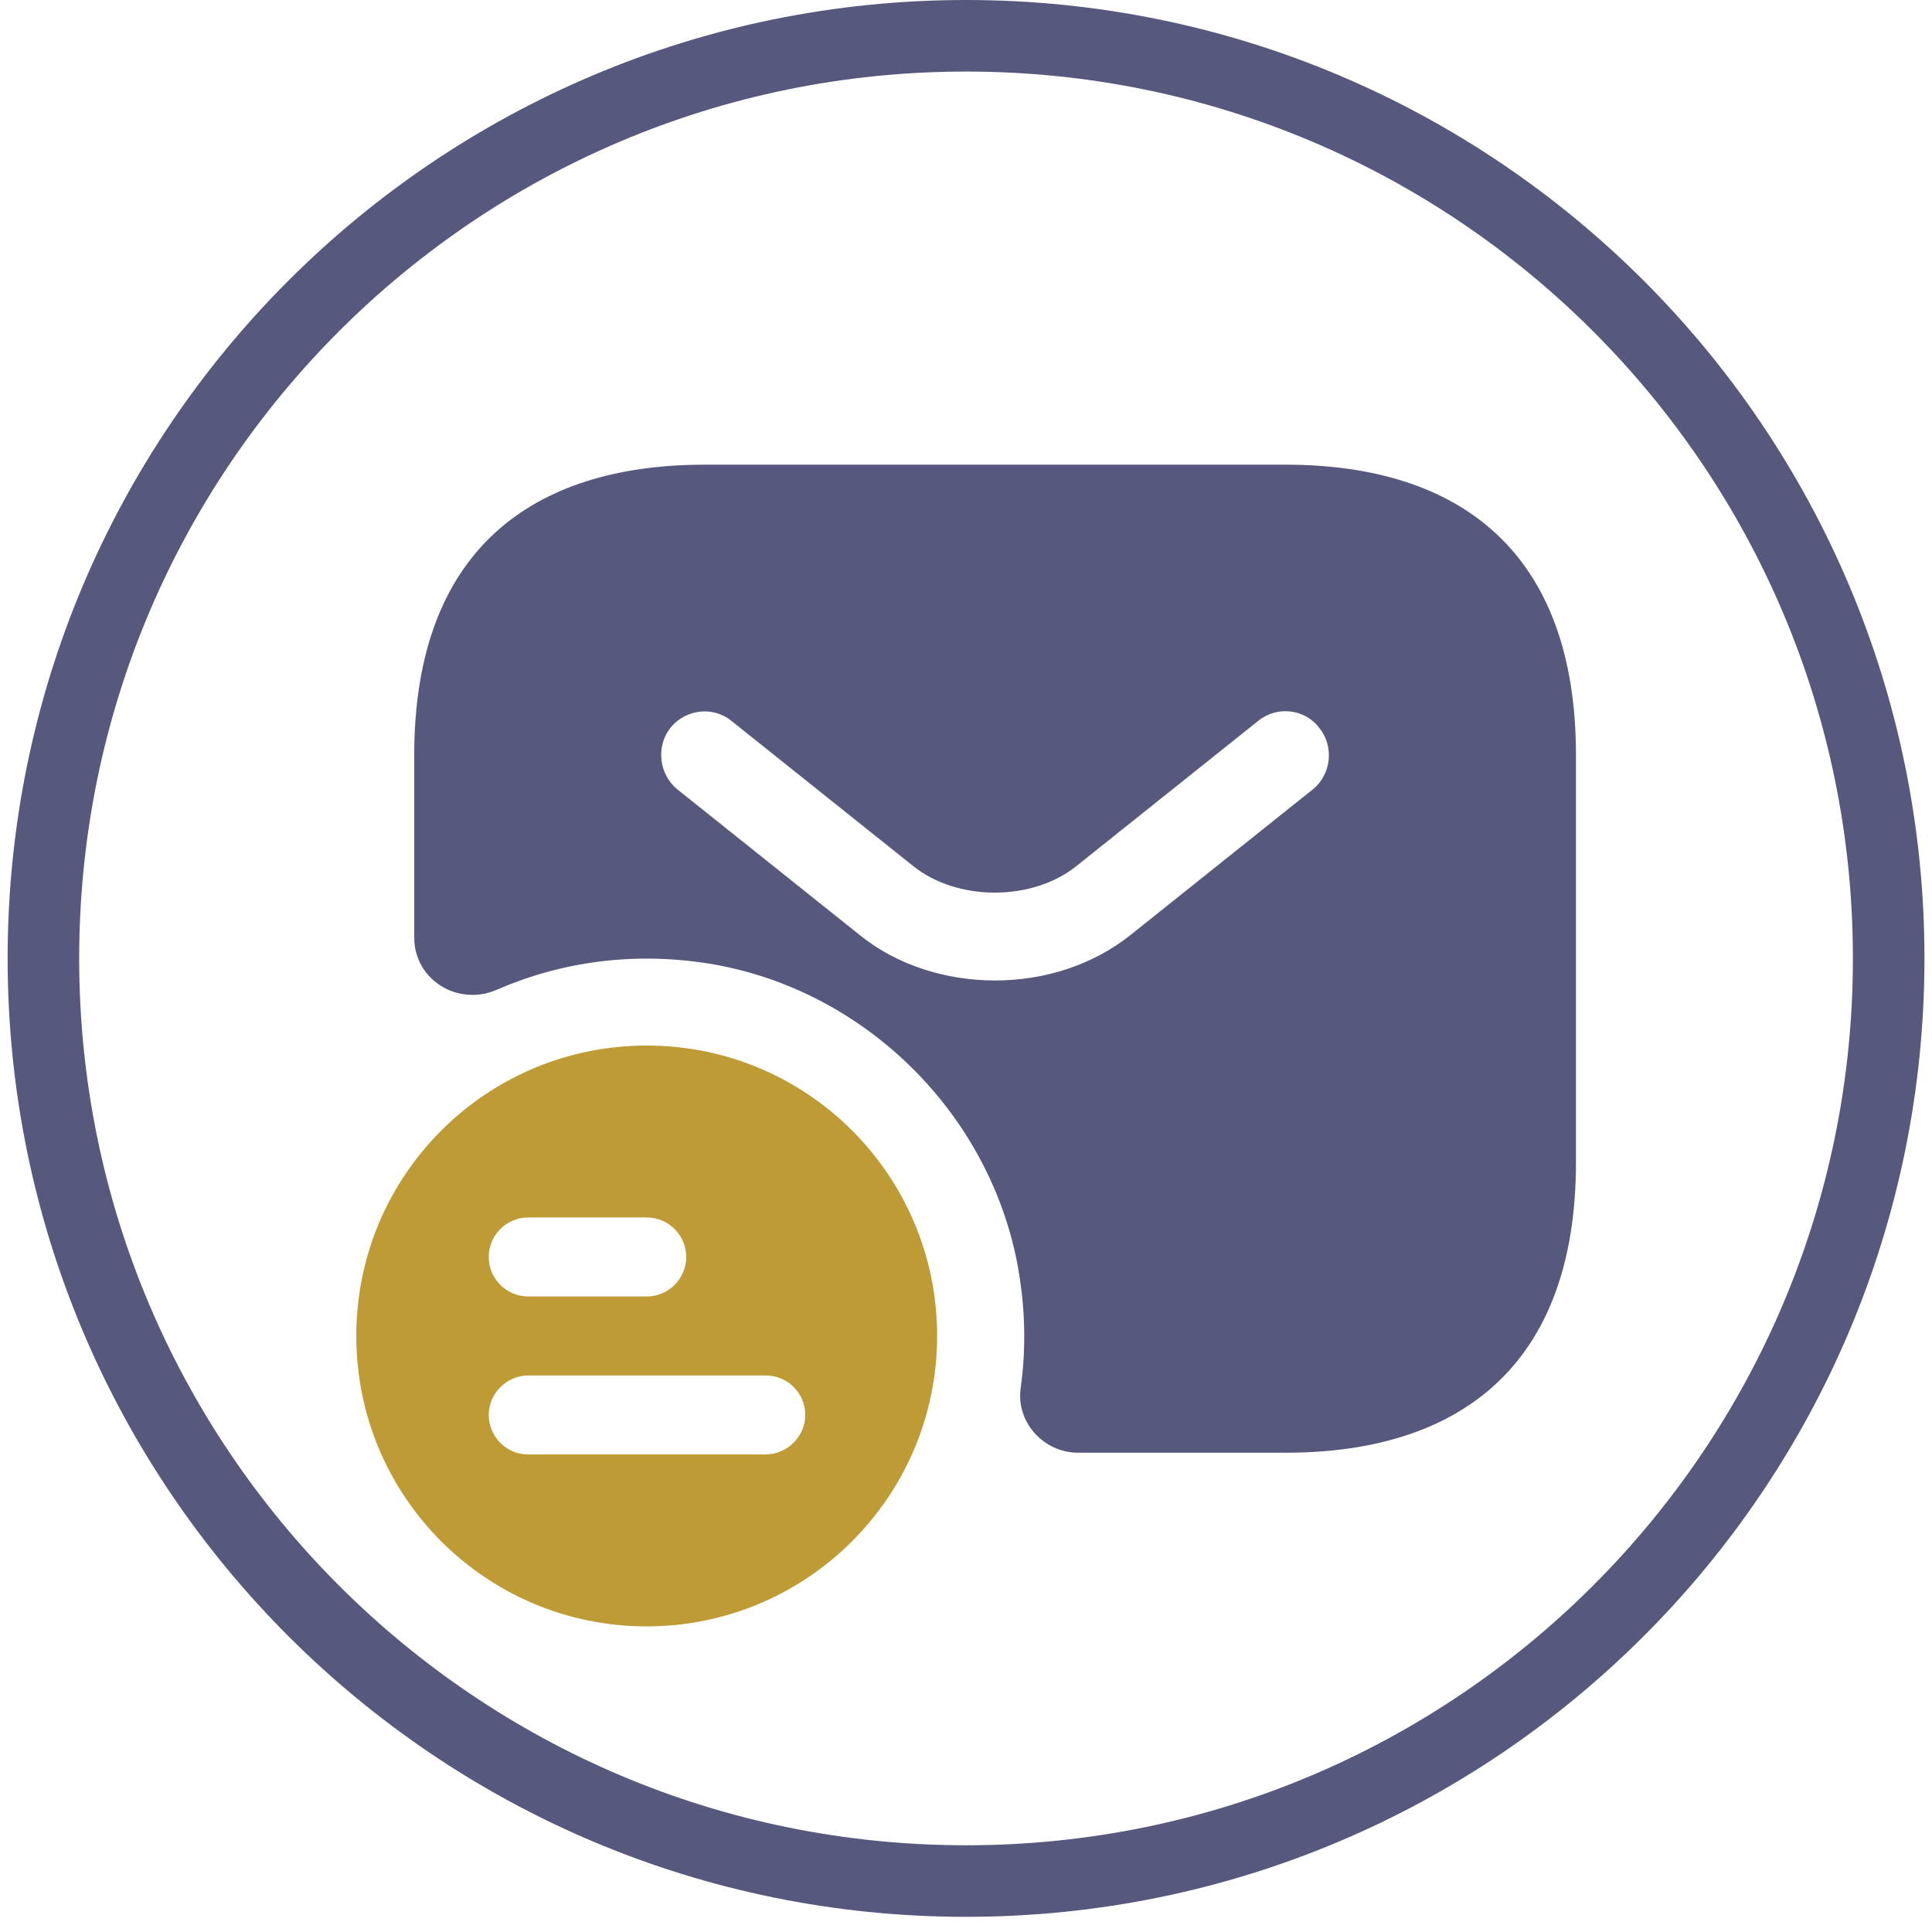
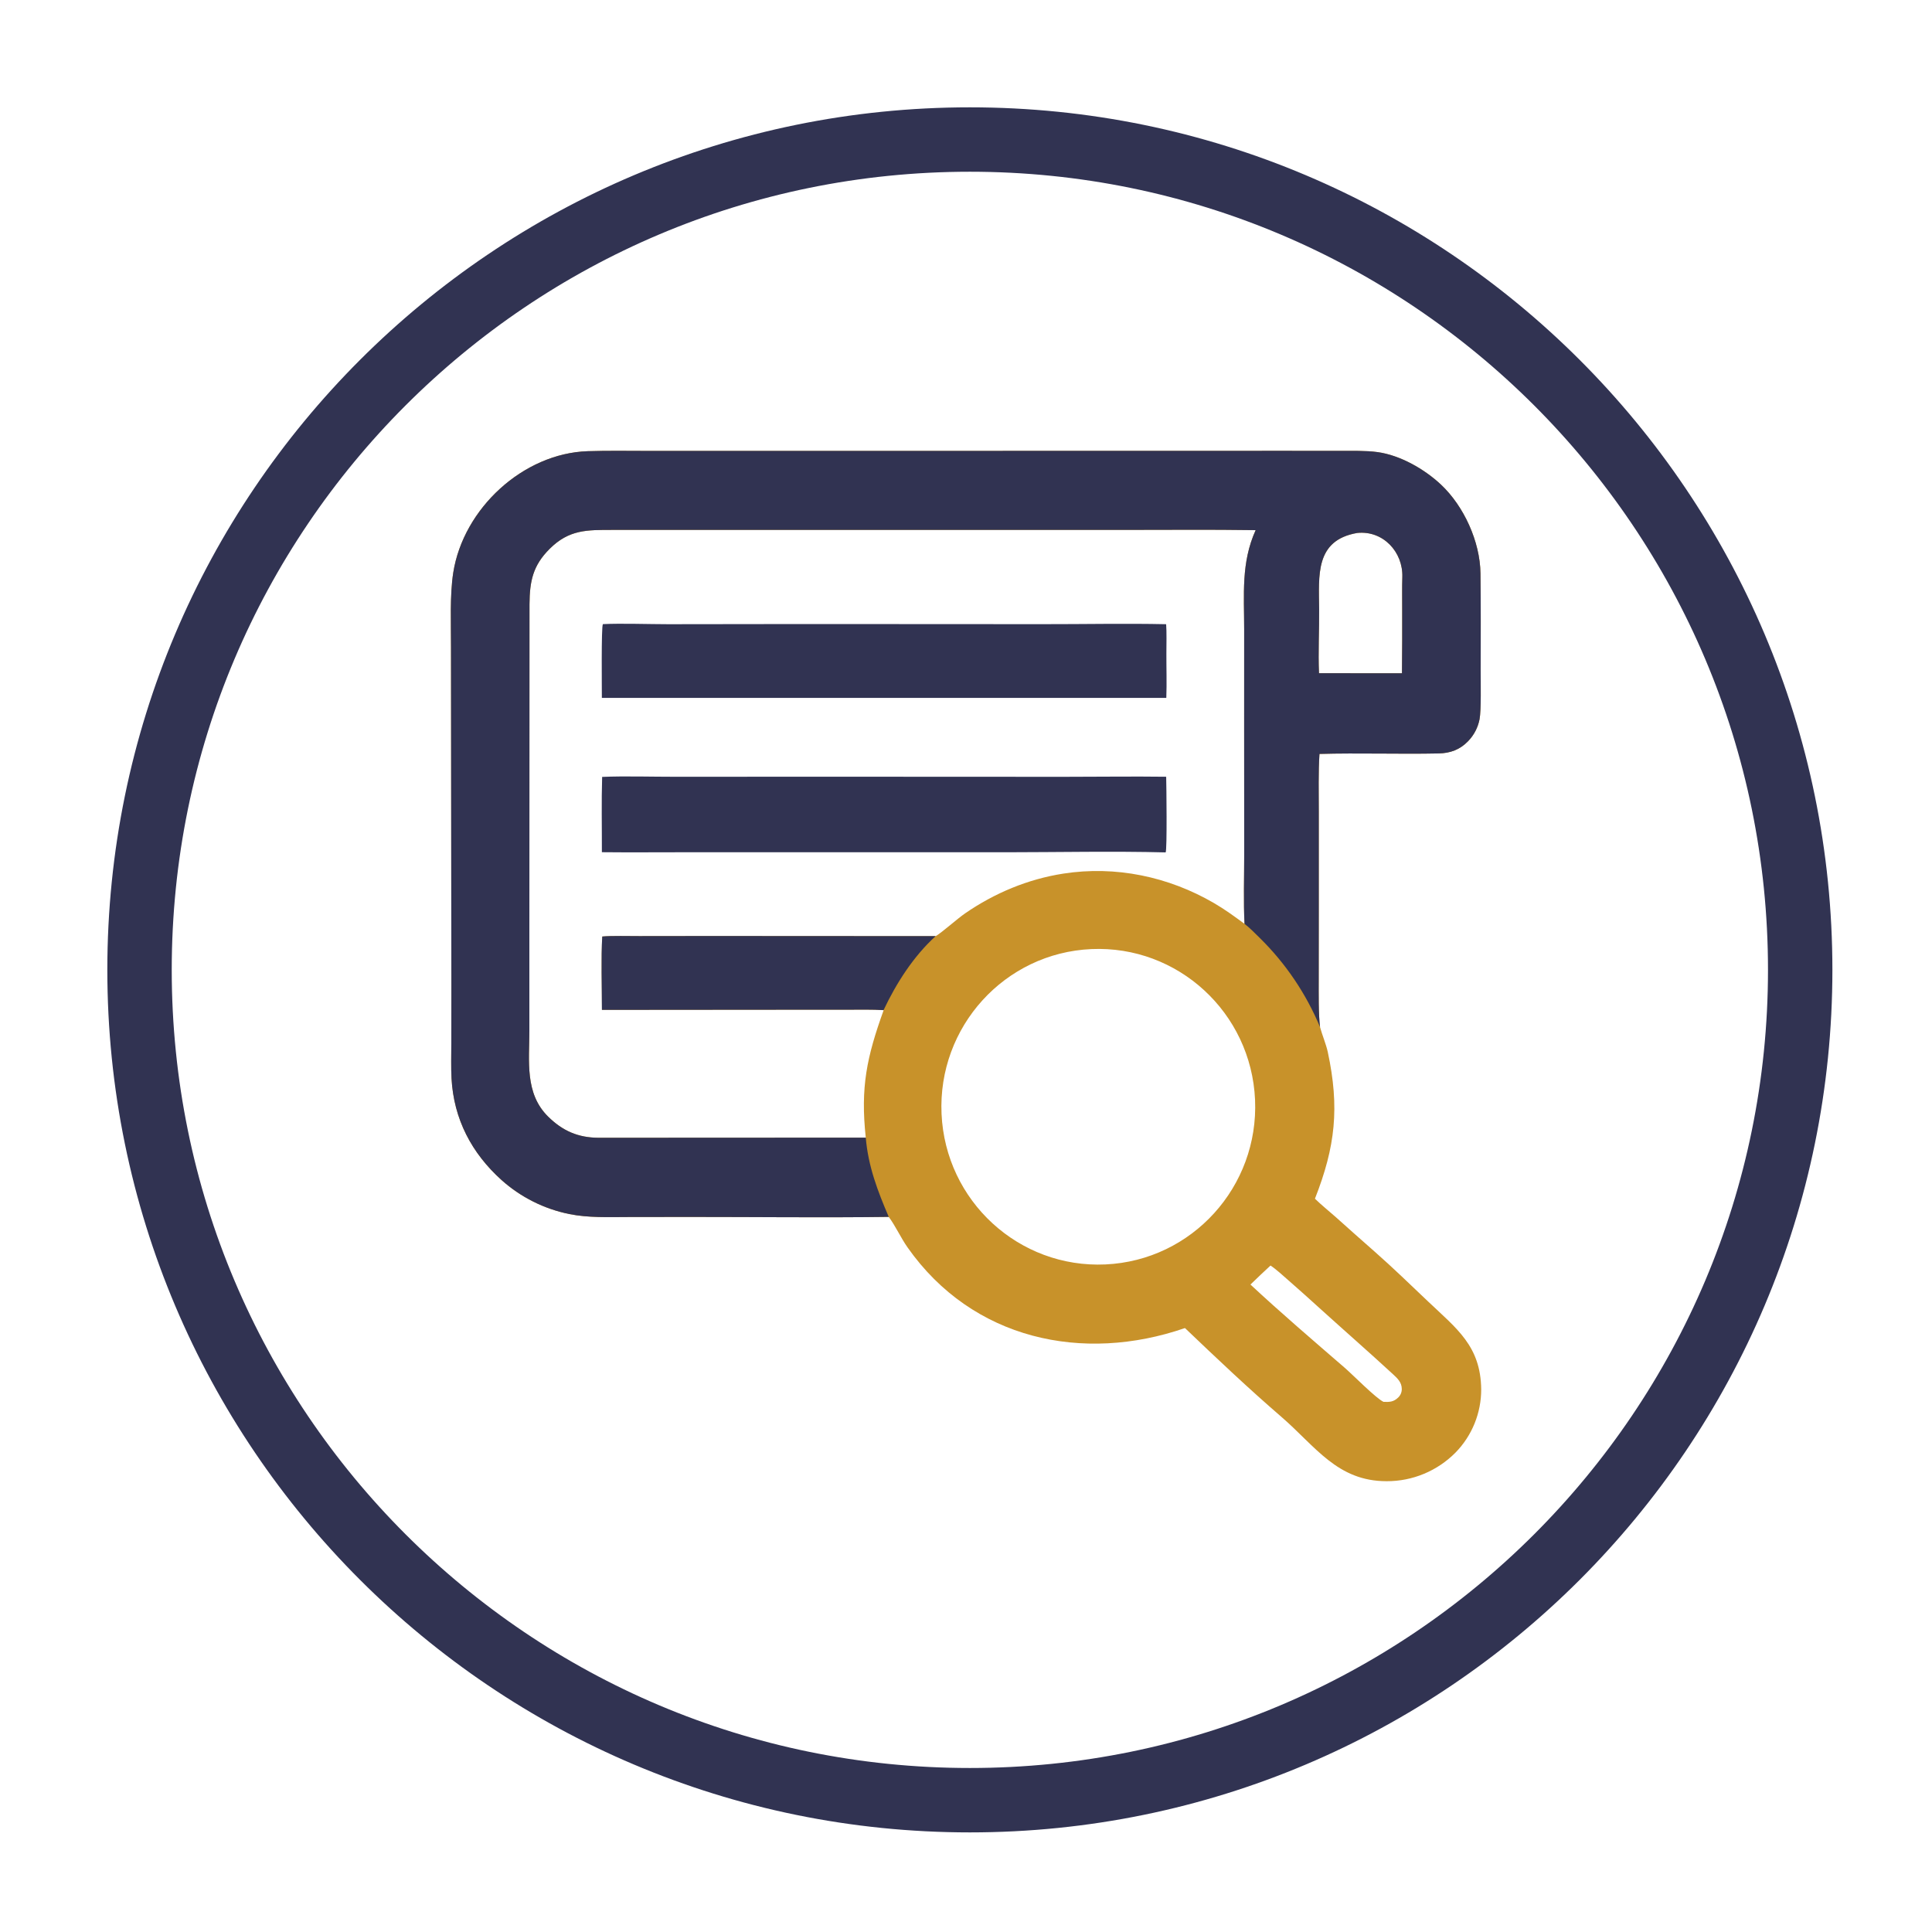
- <svg xmlns="http://www.w3.org/2000/svg" width="81" height="81" viewBox="0 0 81 81" fill="none">
-   <circle cx="40.502" cy="40.182" r="38.682" stroke="#56597D" stroke-width="3" />
-   <path d="M27.114 43.835C20.392 43.835 14.938 49.265 14.938 56.011C14.938 62.757 20.392 68.187 27.114 68.187C33.835 68.187 39.29 62.732 39.29 56.011C39.29 49.29 33.859 43.835 27.114 43.835ZM22.146 51.043H27.114C28.039 51.043 28.77 51.798 28.77 52.699C28.77 53.6 28.039 54.355 27.114 54.355H22.146C21.221 54.355 20.49 53.6 20.49 52.699C20.49 51.798 21.221 51.043 22.146 51.043ZM32.082 60.979H22.146C21.221 60.979 20.49 60.224 20.49 59.323C20.49 58.422 21.245 57.667 22.146 57.667H32.106C33.032 57.667 33.762 58.422 33.762 59.323C33.762 60.224 33.007 60.979 32.082 60.979Z" fill="#BE9B34" />
-   <path d="M53.896 19.482H29.544C22.238 19.482 17.367 23.135 17.367 31.658V39.305C17.367 41.083 19.194 42.203 20.825 41.497C23.504 40.328 26.548 39.89 29.738 40.401C36.119 41.448 41.33 46.489 42.621 52.821C42.986 54.672 43.035 56.474 42.791 58.203C42.596 59.64 43.766 60.906 45.202 60.906H53.896C61.202 60.906 66.073 57.253 66.073 48.73V31.658C66.073 23.135 61.202 19.482 53.896 19.482ZM55.041 33.095L47.418 39.183C45.811 40.474 43.766 41.107 41.72 41.107C39.674 41.107 37.604 40.474 36.021 39.183L28.399 33.095C27.62 32.462 27.498 31.293 28.107 30.514C28.74 29.735 29.884 29.588 30.664 30.222L38.286 36.31C40.137 37.795 43.278 37.795 45.129 36.31L52.752 30.222C53.531 29.588 54.7 29.71 55.309 30.514C55.942 31.293 55.82 32.462 55.041 33.095Z" fill="#56597D" />
+ <svg xmlns="http://www.w3.org/2000/svg" width="90" height="90" viewBox="0 0 90 90" fill="none">
+   <path d="M41.401 56.687C38.325 56.728 35.173 56.689 32.092 56.69L29.239 56.694C28.342 56.696 27.407 56.734 26.528 56.557C25.352 56.32 24.26 55.773 23.364 54.972C21.97 53.716 21.138 52.135 21.034 50.24C21.006 49.736 21.023 49.138 21.024 48.626L21.027 45.908L21.016 36.657L21.009 30.146C21.013 29.056 20.949 27.726 21.115 26.672C21.584 23.695 24.366 21.116 27.382 21.018C28.309 20.987 29.286 21.005 30.22 21.005L35.483 21.005L51.098 21.003L59.875 21.001L62.378 21.003C62.935 21.003 63.638 20.986 64.174 21.061C65.23 21.207 66.357 21.853 67.125 22.574C68.195 23.578 68.948 25.232 68.966 26.709C68.984 28.198 68.979 29.728 68.975 31.219C68.974 31.74 69.005 33.092 68.922 33.511C68.847 33.894 68.663 34.246 68.392 34.525C68.014 34.921 67.559 35.087 67.023 35.098C65.175 35.137 63.314 35.069 61.466 35.121C61.41 35.931 61.434 36.971 61.434 37.795V42.22L61.431 45.624C61.431 46.234 61.416 47.266 61.493 47.848C61.595 48.222 61.777 48.652 61.853 49.005C62.407 51.594 62.21 53.413 61.255 55.84C61.553 56.131 61.905 56.413 62.221 56.693C62.826 57.236 63.433 57.776 64.044 58.312C64.903 59.07 65.702 59.845 66.528 60.63C67.859 61.895 68.976 62.701 69 64.717C69.003 65.817 68.576 66.874 67.811 67.659C66.961 68.522 65.802 69.005 64.595 69C62.297 69.002 61.286 67.381 59.691 66.002C58.147 64.669 56.675 63.275 55.2 61.866C50.452 63.506 45.305 62.414 42.28 58.113C41.964 57.664 41.715 57.109 41.401 56.687ZM41.164 47.056C40.661 47.02 40.009 47.036 39.495 47.035L36.678 47.036L28.043 47.043C28.045 46.117 27.998 44.506 28.061 43.626C28.487 43.586 29.339 43.608 29.787 43.607L33.068 43.603L43.59 43.609C43.907 43.417 44.585 42.805 44.957 42.549C46.335 41.6 47.885 40.952 49.535 40.696C51.965 40.318 54.429 40.834 56.549 42.067C57.074 42.373 57.488 42.68 57.975 43.036C57.922 42.035 57.96 40.819 57.96 39.793L57.957 33.876L57.958 29.317C57.958 27.701 57.809 26.208 58.493 24.696C56.379 24.663 54.206 24.688 52.087 24.685L37.397 24.684L30.577 24.685L28.525 24.685C27.354 24.687 26.512 24.661 25.602 25.57C24.826 26.344 24.674 27.068 24.666 28.146L24.66 43.46L24.66 48.009C24.66 49.42 24.434 50.933 25.534 52.016C26.212 52.684 26.929 52.996 27.88 53.002L40.331 52.996C40.078 50.644 40.377 49.246 41.164 47.056ZM59.185 58.954C58.87 59.245 58.558 59.54 58.251 59.839C59.669 61.159 61.18 62.451 62.645 63.719C63.024 64.047 64.099 65.141 64.45 65.304C64.725 65.313 64.915 65.315 65.136 65.099C65.243 64.996 65.303 64.852 65.3 64.702C65.298 64.391 65.101 64.211 64.881 64.008C63.758 62.973 62.602 61.964 61.472 60.94C60.992 60.503 60.509 60.071 60.021 59.644C59.798 59.449 59.42 59.102 59.185 58.954ZM50.84 44.212C46.805 44.391 43.679 47.83 43.861 51.889C44.044 55.948 47.464 59.089 51.499 58.902C55.529 58.716 58.646 55.28 58.465 51.226C58.283 47.172 54.87 44.032 50.84 44.212ZM63.223 24.827C61.25 25.169 61.438 26.809 61.45 28.375C61.458 29.358 61.401 30.378 61.444 31.36L63.636 31.363L65.309 31.362C65.319 30.352 65.323 29.343 65.319 28.333C65.321 27.864 65.31 27.357 65.326 26.89C65.367 25.713 64.429 24.701 63.223 24.827Z" fill="#C8922A" />
+   <path d="M28.05 36.191C29.086 36.146 30.408 36.187 31.467 36.185L38.537 36.182L49.557 36.187C51.134 36.188 52.754 36.163 54.325 36.184C54.336 36.57 54.373 39.592 54.3 39.708C51.876 39.646 49.291 39.7 46.856 39.702L32.462 39.7C30.996 39.696 29.499 39.716 28.038 39.699C28.041 38.557 28.014 37.324 28.05 36.191Z" fill="#313352" />
+   <path d="M28.085 29.074C28.939 29.033 30.222 29.077 31.12 29.078L37.489 29.07L48.557 29.076C50.442 29.079 52.455 29.037 54.323 29.078C54.351 29.398 54.336 30.084 54.335 30.43C54.332 31.103 54.357 31.845 54.331 32.51L28.037 32.51C28.039 32.126 28.004 29.191 28.085 29.074Z" fill="#313352" />
+   <path d="M28.056 43.626C28.482 43.586 29.334 43.608 29.782 43.607L33.064 43.603L43.585 43.609C42.554 44.546 41.75 45.804 41.16 47.056C40.656 47.02 40.004 47.036 39.49 47.035L36.673 47.036L28.039 47.043C28.04 46.117 27.994 44.506 28.056 43.626Z" fill="#313352" />
+   <path d="M41.401 56.687C38.325 56.728 35.173 56.689 32.092 56.69L29.239 56.694C28.342 56.696 27.407 56.734 26.528 56.557C25.352 56.32 24.26 55.773 23.364 54.972C21.97 53.716 21.138 52.135 21.034 50.24C21.006 49.736 21.023 49.138 21.024 48.626L21.027 45.908L21.016 36.657L21.009 30.146C21.013 29.056 20.949 27.726 21.115 26.672C21.584 23.695 24.366 21.116 27.382 21.018C28.309 20.987 29.286 21.005 30.22 21.005L35.483 21.005L51.098 21.003L59.875 21.001L62.378 21.003C62.935 21.003 63.638 20.986 64.174 21.061C65.23 21.207 66.357 21.853 67.125 22.574C68.195 23.578 68.948 25.232 68.966 26.709C68.984 28.198 68.979 29.728 68.975 31.219C68.974 31.74 69.005 33.092 68.922 33.511C68.847 33.894 68.663 34.246 68.392 34.525C68.014 34.921 67.559 35.087 67.023 35.098C65.175 35.137 63.314 35.069 61.466 35.121C61.41 35.931 61.434 36.971 61.434 37.795V42.22L61.431 45.624C61.431 46.234 61.416 47.266 61.493 47.848C60.844 46.291 59.892 44.881 58.692 43.7C58.49 43.499 58.196 43.203 57.975 43.036C57.922 42.035 57.96 40.819 57.96 39.793L57.957 33.876L57.958 29.317C57.958 27.701 57.809 26.208 58.493 24.696C56.379 24.663 54.206 24.688 52.087 24.685L37.397 24.684L30.577 24.685L28.525 24.685C27.354 24.687 26.512 24.661 25.602 25.57C24.826 26.344 24.674 27.068 24.666 28.146L24.66 43.46L24.66 48.009C24.66 49.42 24.434 50.933 25.534 52.016C26.212 52.684 26.929 52.996 27.88 53.002L40.331 52.996C40.443 54.33 40.883 55.478 41.401 56.687ZM61.444 31.36L63.636 31.363L65.309 31.362C65.319 30.352 65.323 29.343 65.319 28.333C65.321 27.864 65.31 27.357 65.326 26.89C65.367 25.713 64.429 24.701 63.223 24.827C61.25 25.169 61.438 26.809 61.45 28.375C61.458 29.358 61.401 30.378 61.444 31.36Z" fill="#313352" />
+   <circle cx="45.18" cy="45.18" r="38.68" stroke="#313352" stroke-width="3" />
</svg>
